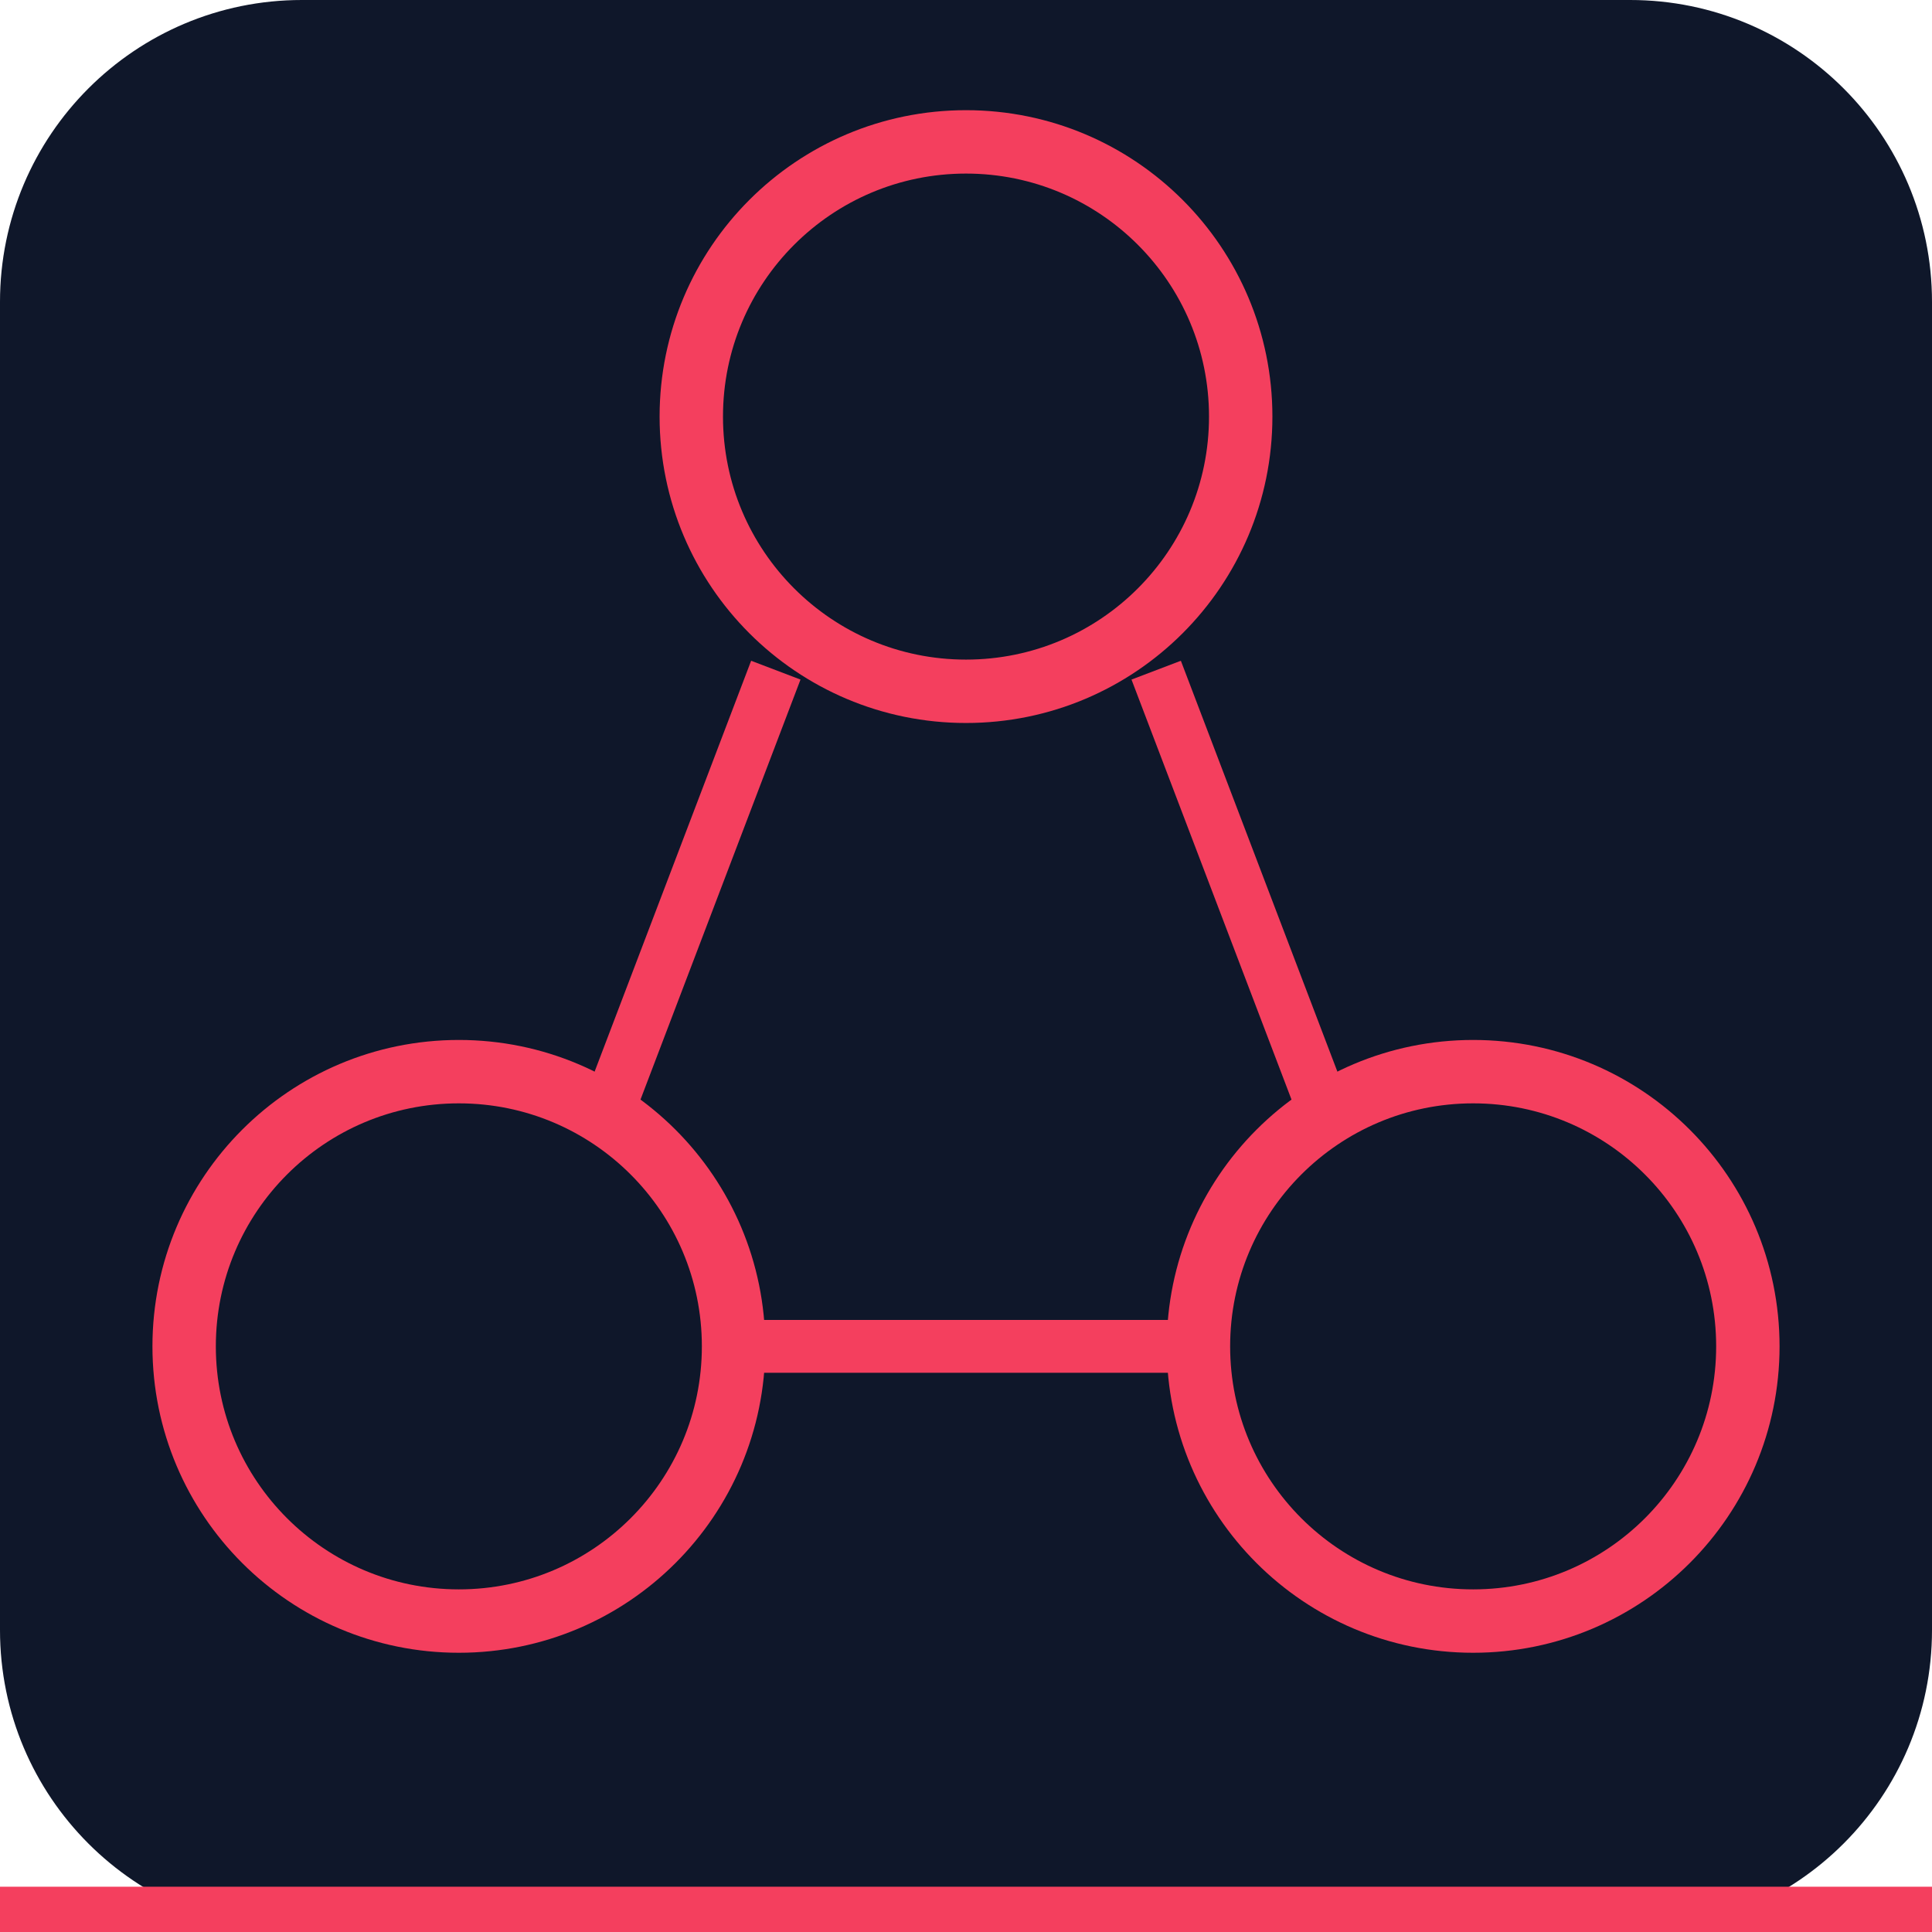
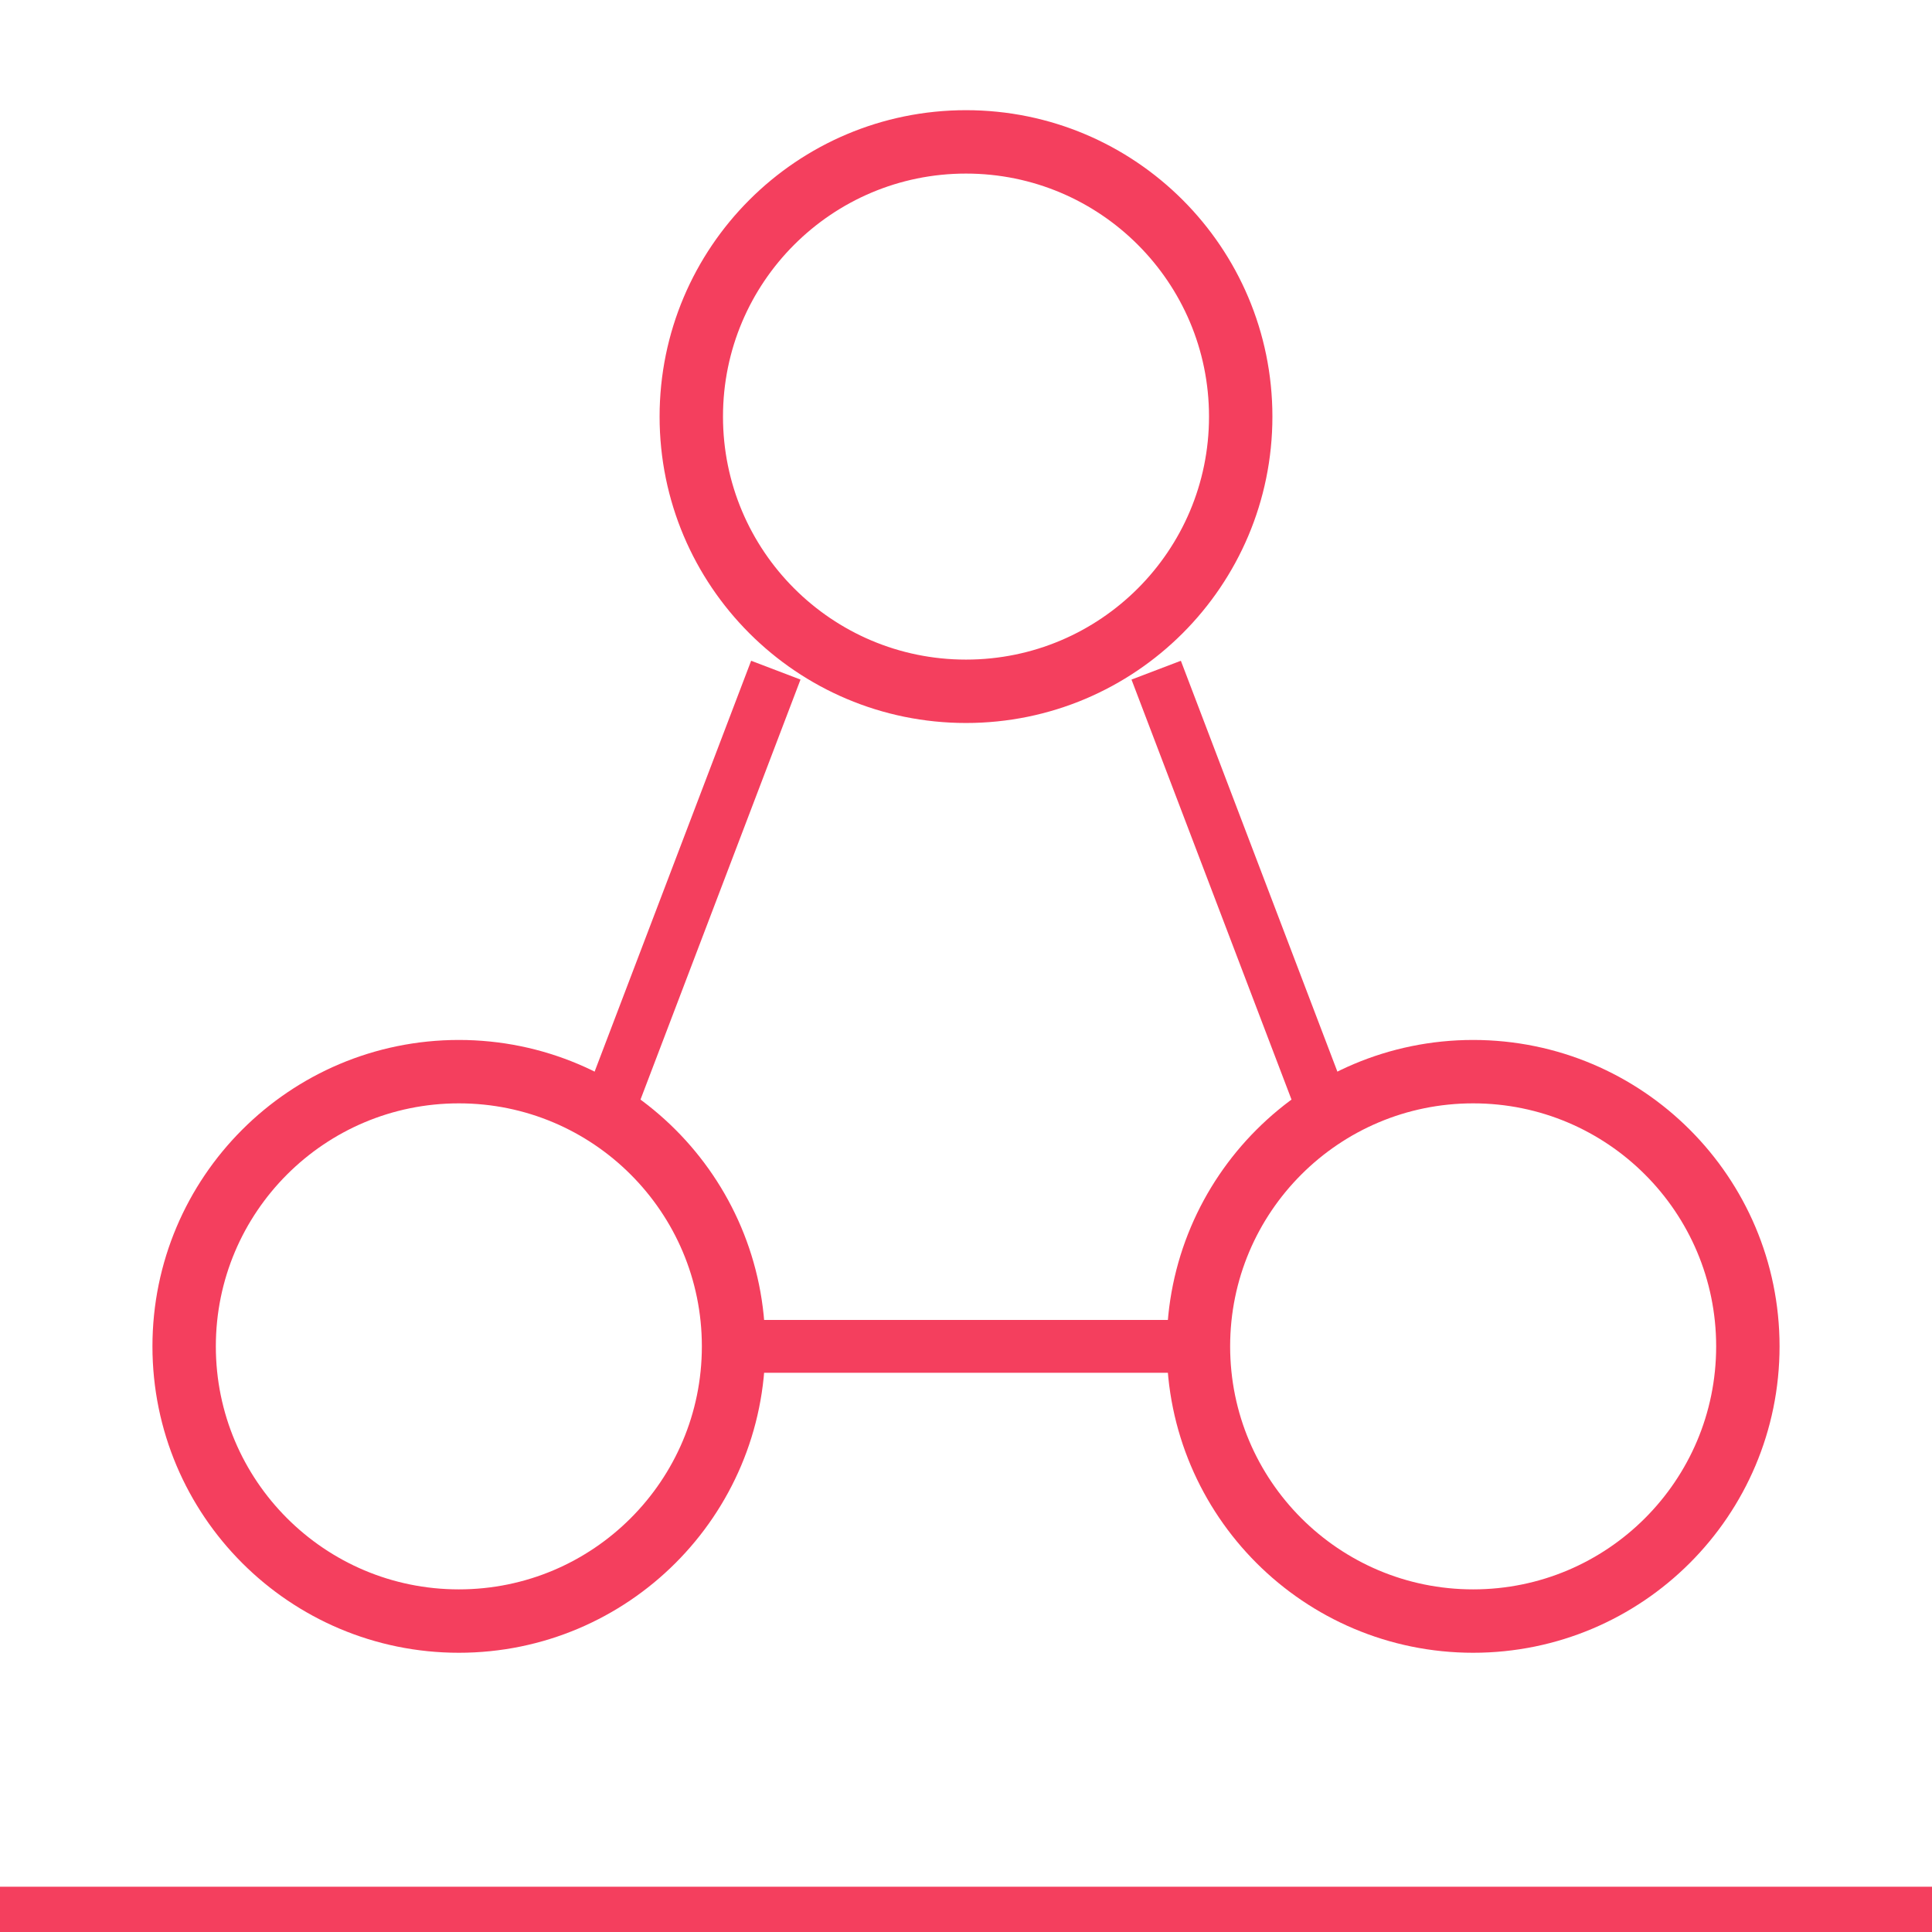
<svg xmlns="http://www.w3.org/2000/svg" viewBox="0 0 128 128" width="128" height="128">
-   <rect width="128" height="128" rx="20" fill="#0f172a" />
  <g transform="translate(64 64) scale(1.4) translate(-64 -64)">
    <circle cx="64" cy="38" r="13" fill="none" stroke="#f43f5e" stroke-width="3" />
    <circle cx="40" cy="82" r="13" fill="none" stroke="#f43f5e" stroke-width="3" />
    <circle cx="88" cy="82" r="13" fill="none" stroke="#f43f5e" stroke-width="3" />
    <line x1="55" y1="50" x2="47" y2="71" stroke="#f43f5e" stroke-width="2.5" />
    <line x1="73" y1="50" x2="81" y2="71" stroke="#f43f5e" stroke-width="2.5" />
    <line x1="53" y1="82" x2="75" y2="82" stroke="#f43f5e" stroke-width="2.5" />
  </g>
  <rect x="0" y="125" width="128" height="3" fill="#f43f5e" />
</svg>
